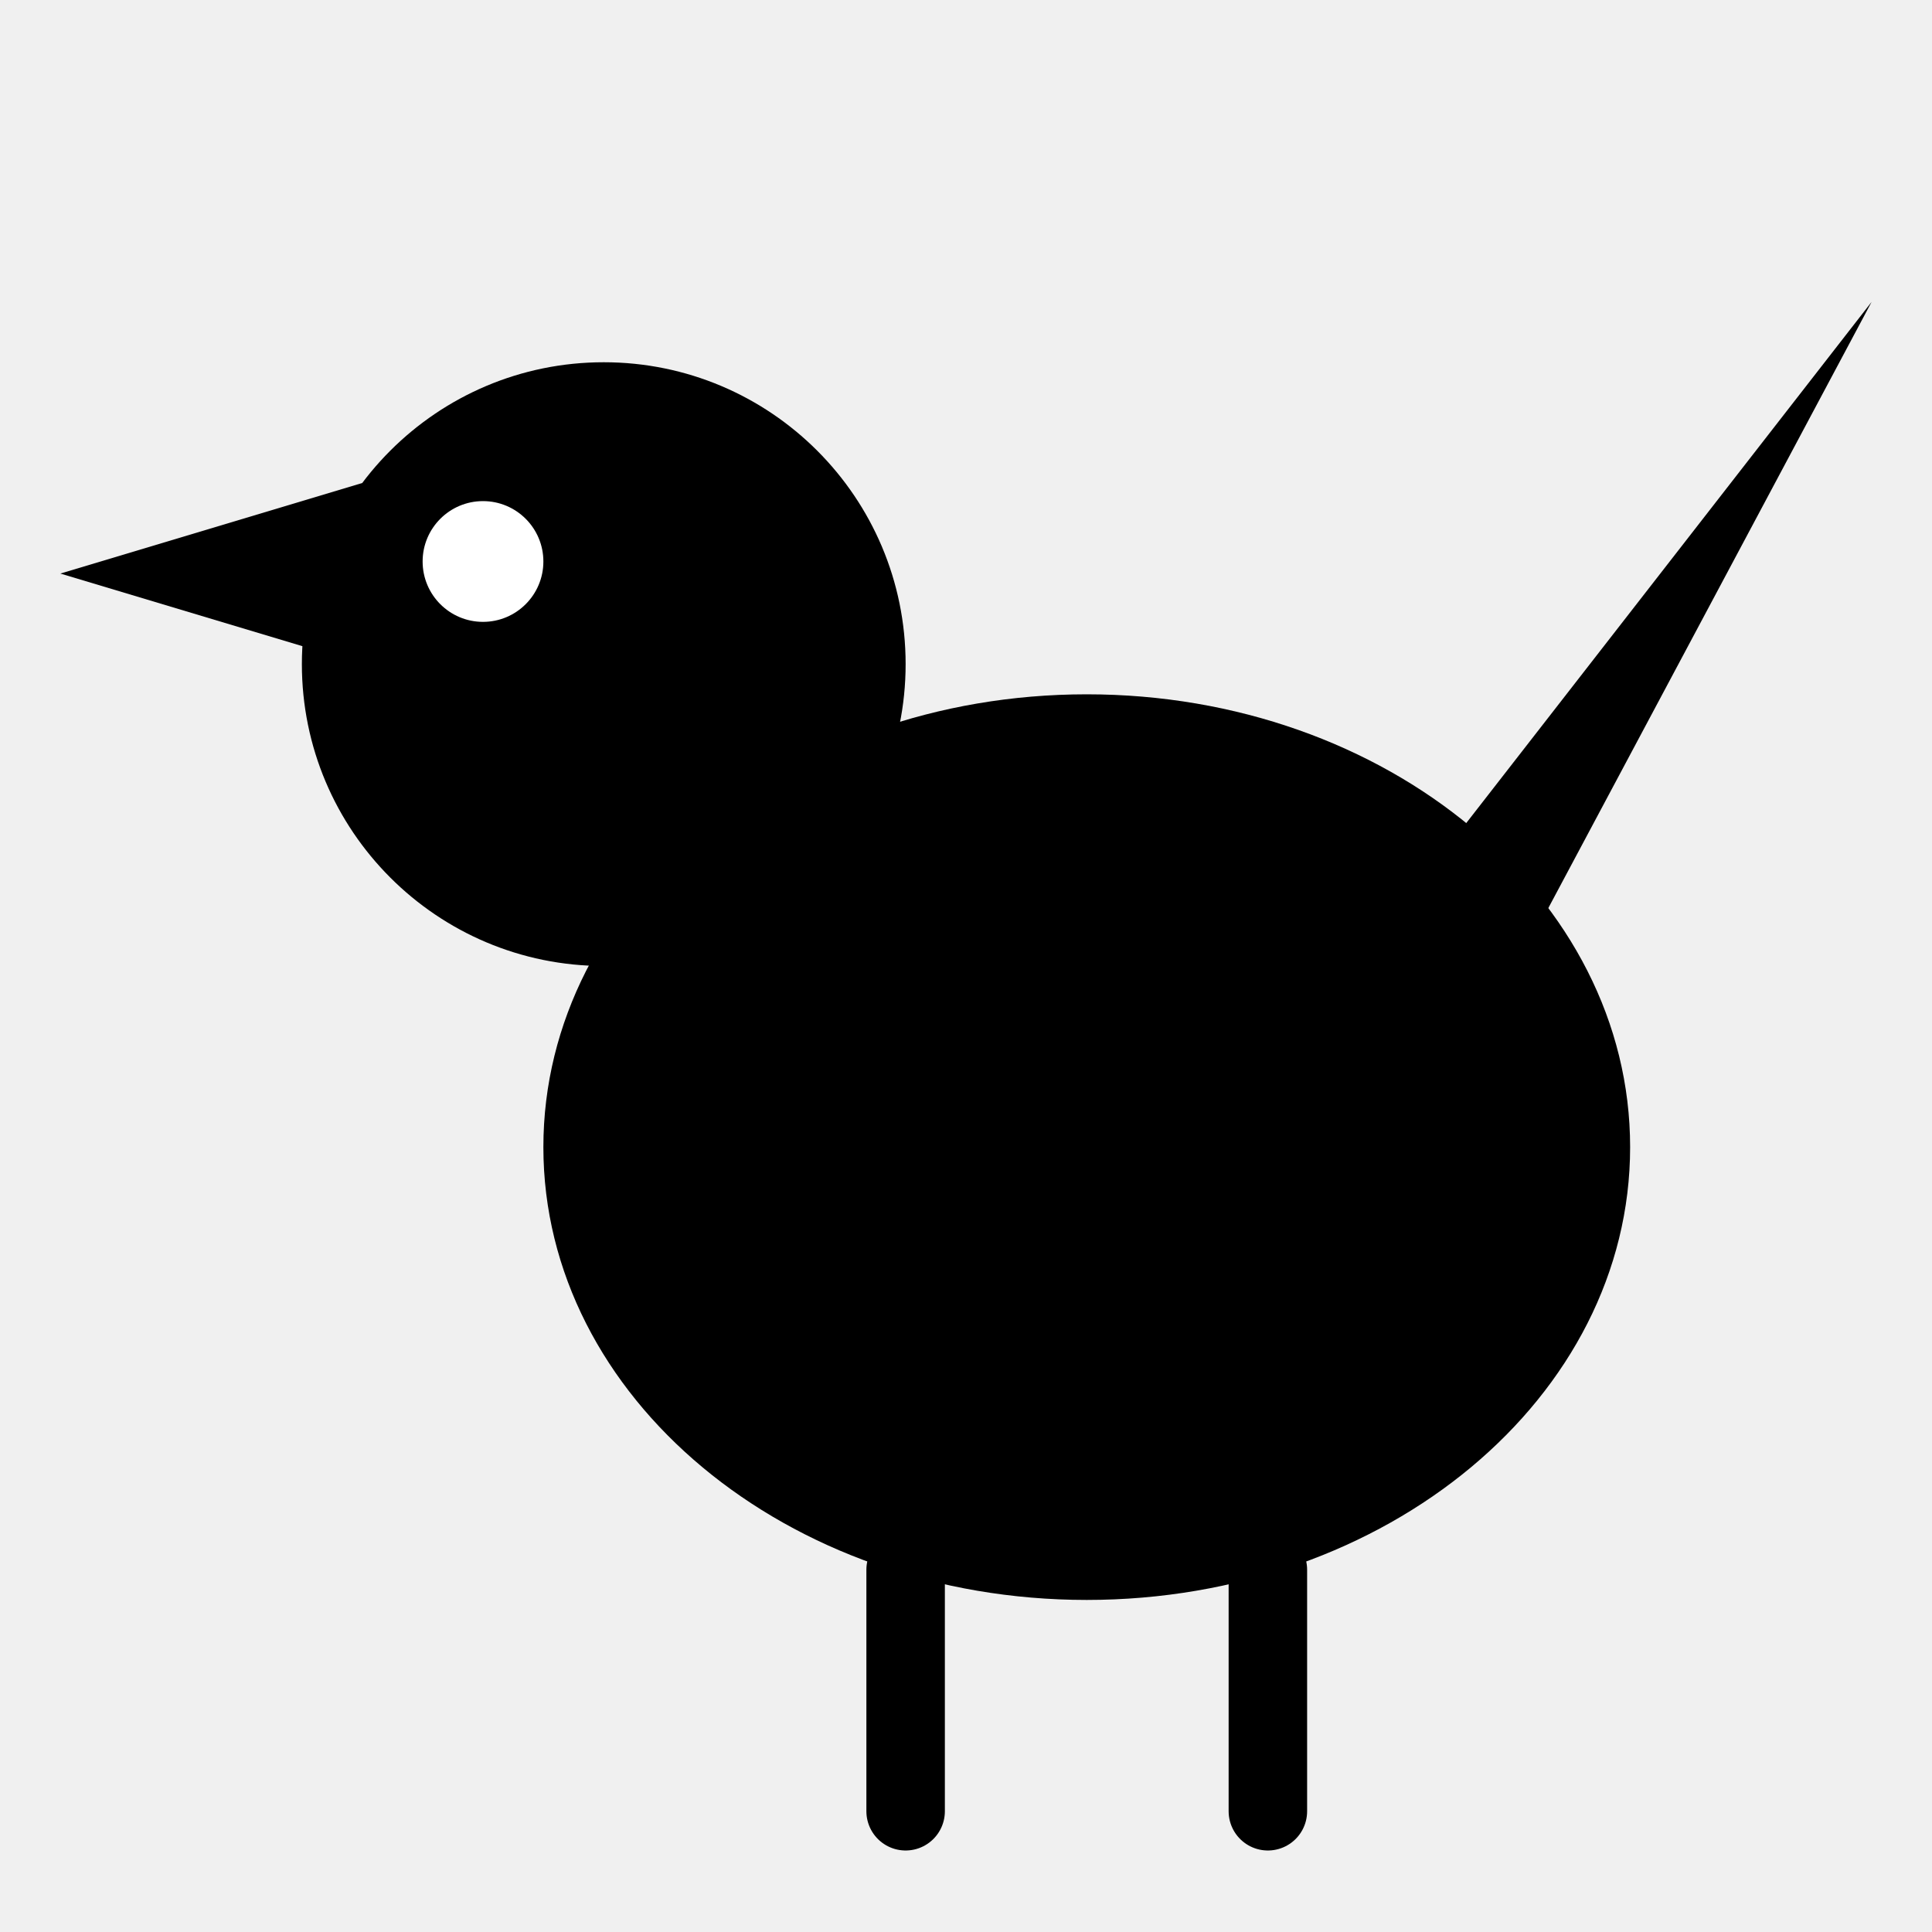
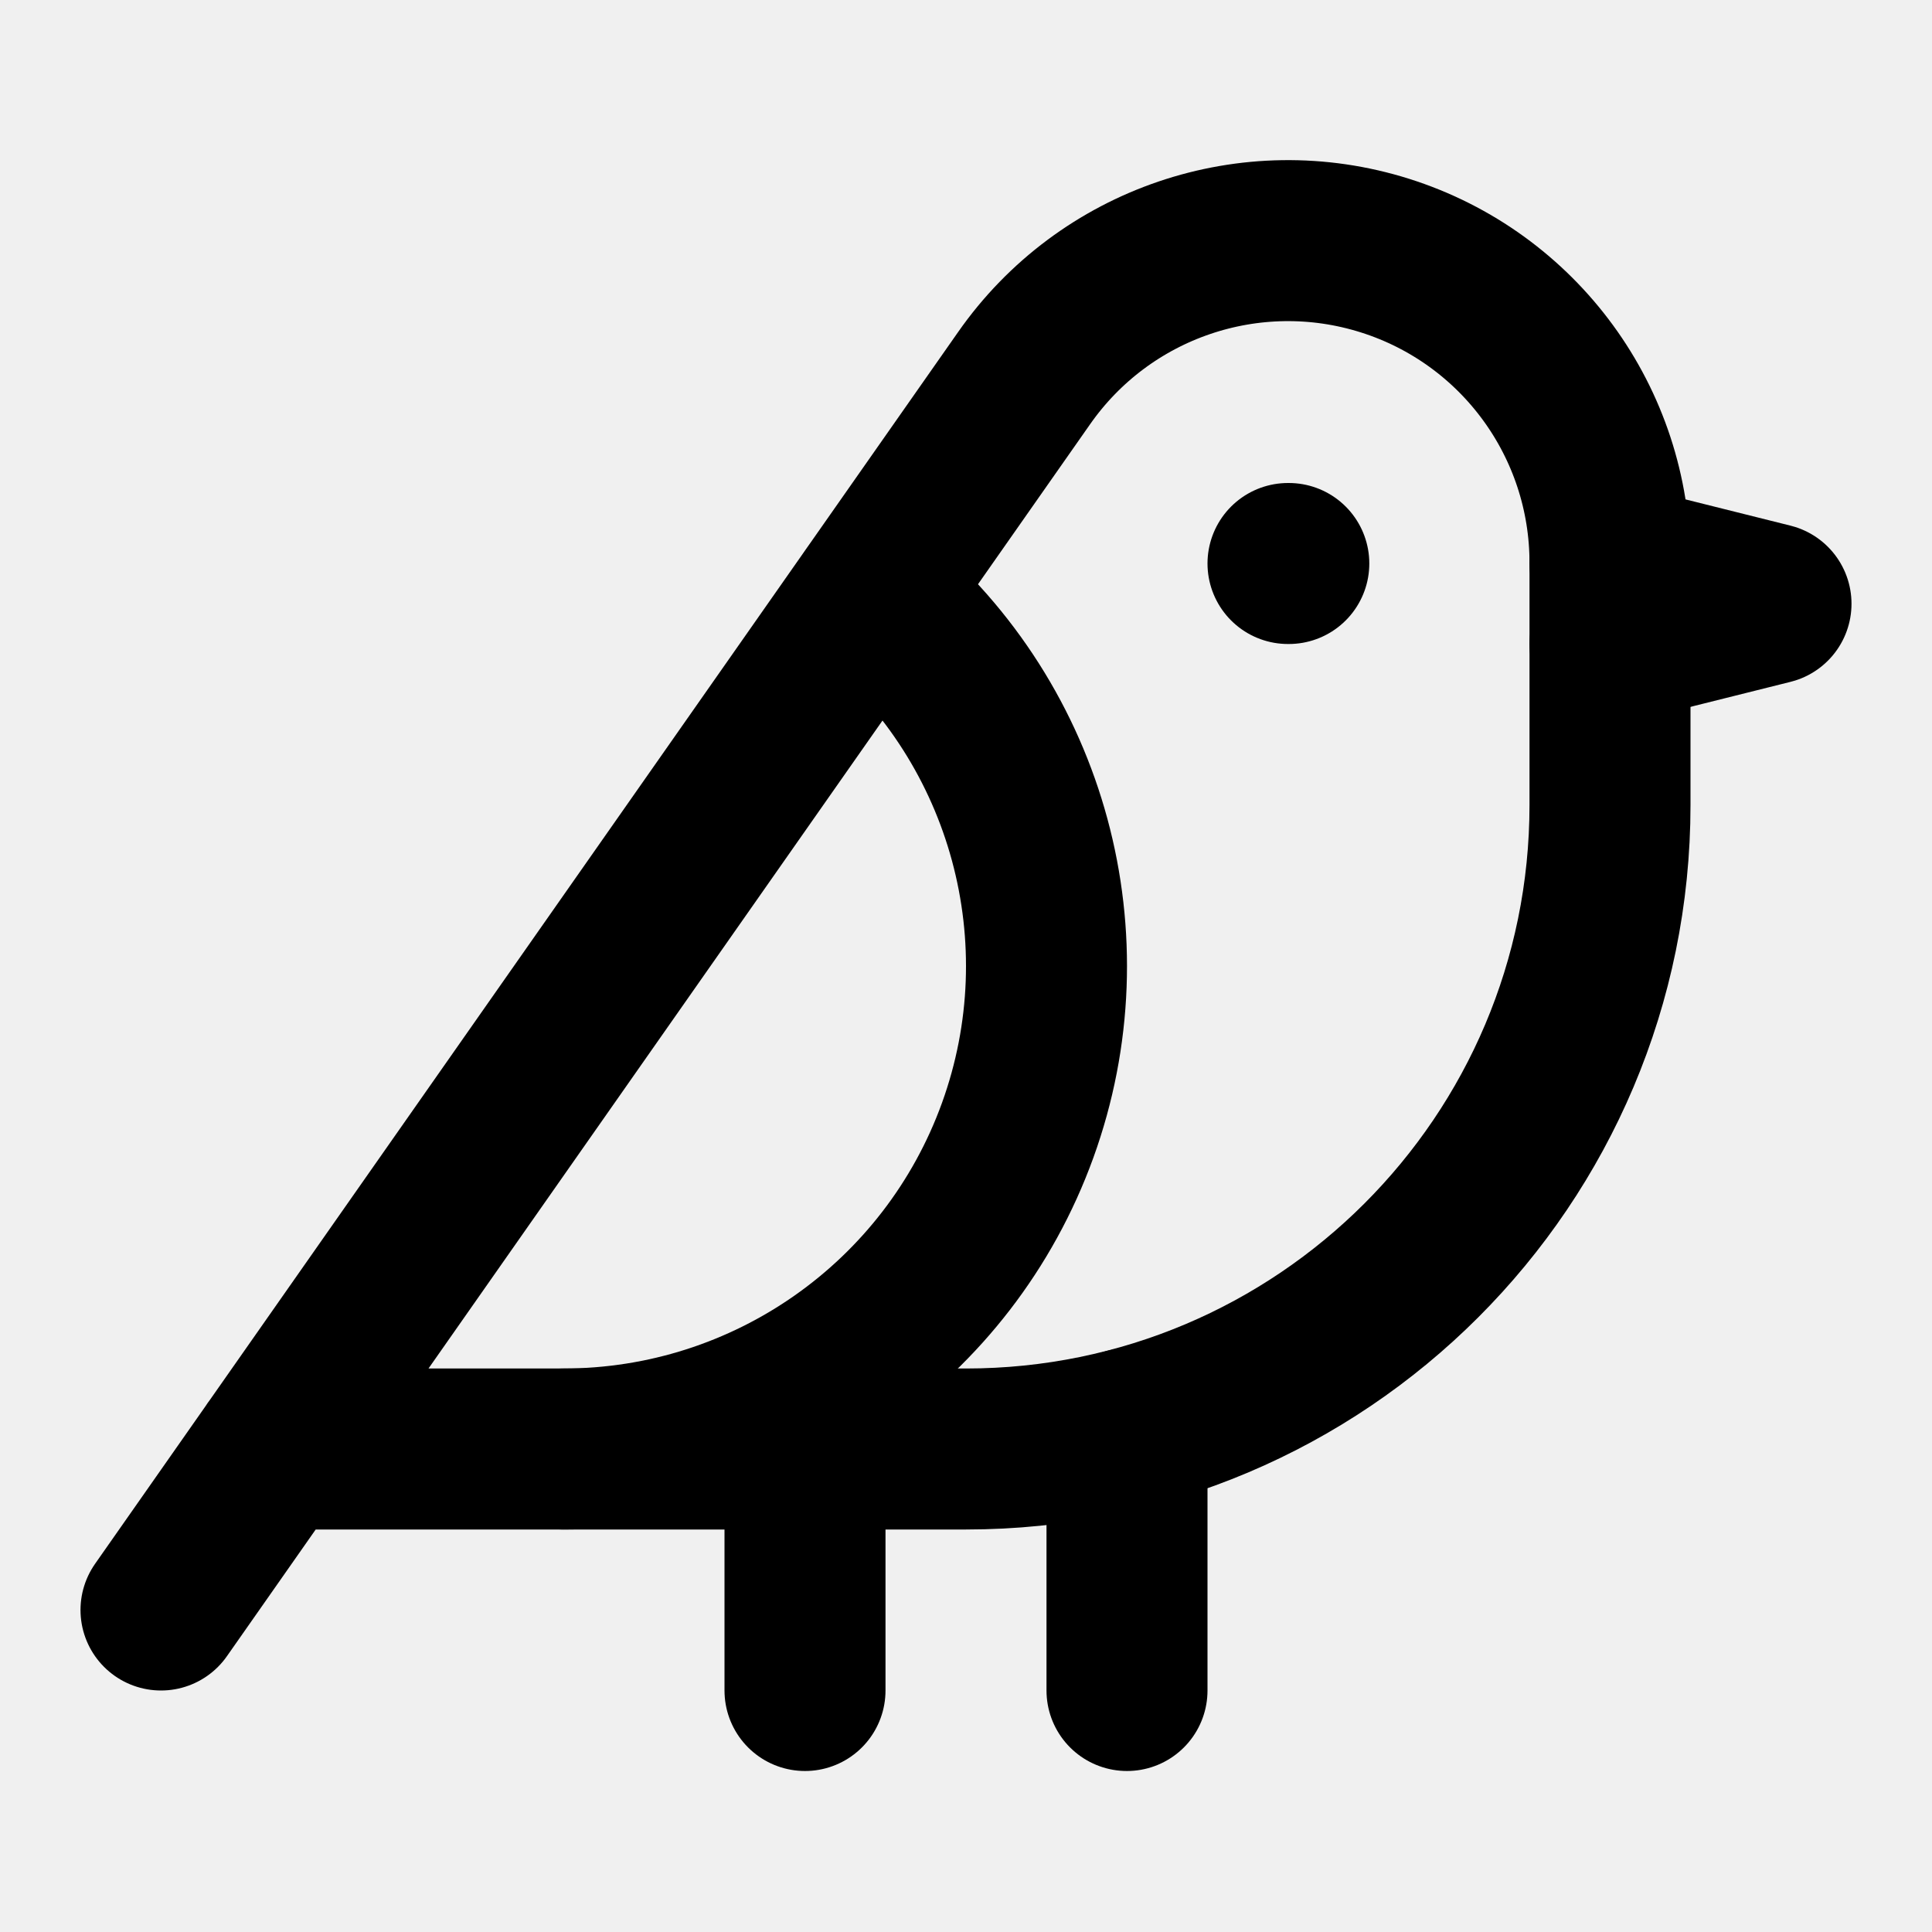
- <svg xmlns="http://www.w3.org/2000/svg" viewBox="0 0 32 32">
-   <ellipse cx="18" cy="19" rx="9" ry="7.5" fill="#000" />
-   <circle cx="10" cy="11" r="5" fill="#000" />
-   <polygon points="6,11 1,9.5 6,8" fill="#000" />
-   <polygon points="24,14 31,5 23,20" fill="#000" />
-   <line x1="15" y1="26" x2="15" y2="30" stroke="#000" stroke-width="1.3" stroke-linecap="round" />
-   <line x1="21" y1="26" x2="21" y2="30" stroke="#000" stroke-width="1.3" stroke-linecap="round" />
-   <circle cx="8" cy="9.3" r="1" fill="#fff" />
+ <svg xmlns="http://www.w3.org/2000/svg" width="24" height="24" viewBox="0 0 24 24" fill="none" stroke="#000" stroke-width="2" stroke-linecap="round" stroke-linejoin="round">
+   <path d="M16 7h.01" />
+   <path d="M3.4 18H12a8 8 0 0 0 8-8V7a4 4 0 0 0-7.28-2.3L2 20" />
+   <path d="m20 7 2 .5-2 .5" />
+   <path d="M10 18v3" />
+   <path d="M14 17.75V21" />
+   <path d="M7 18a6 6 0 0 0 3.84-10.61" />
</svg>
